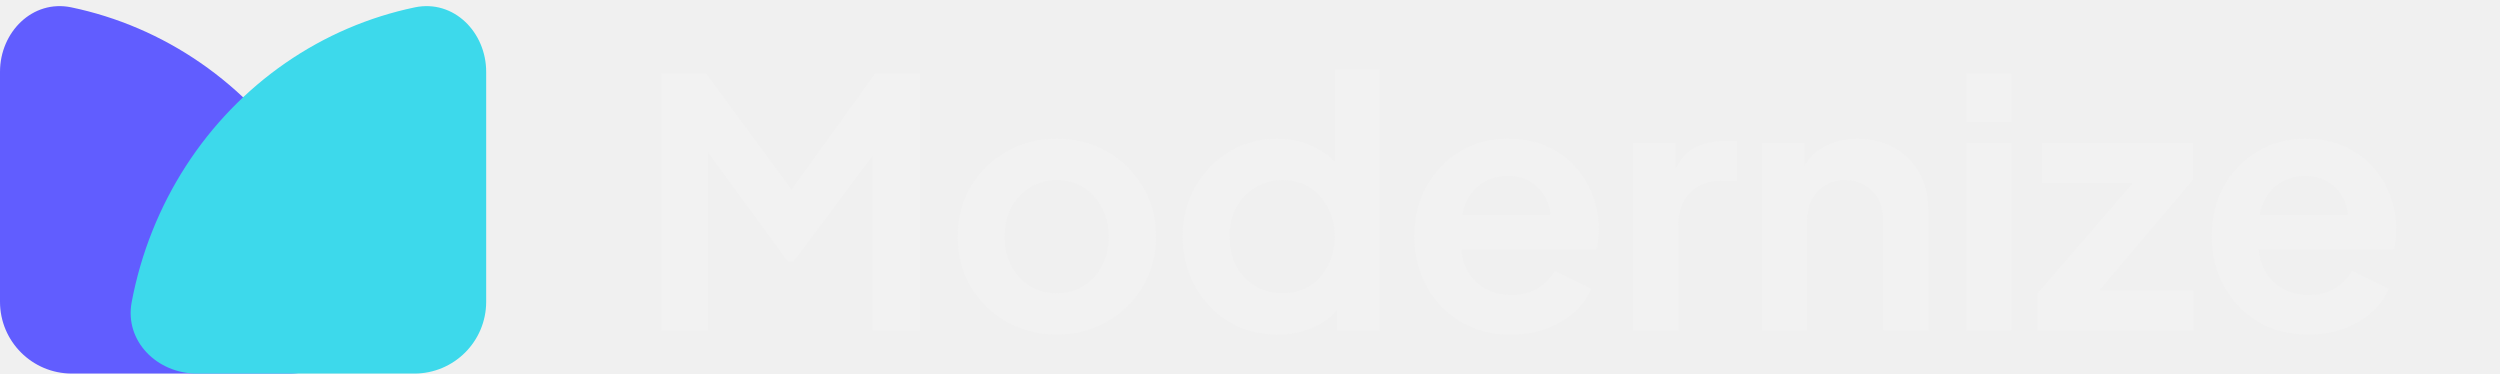
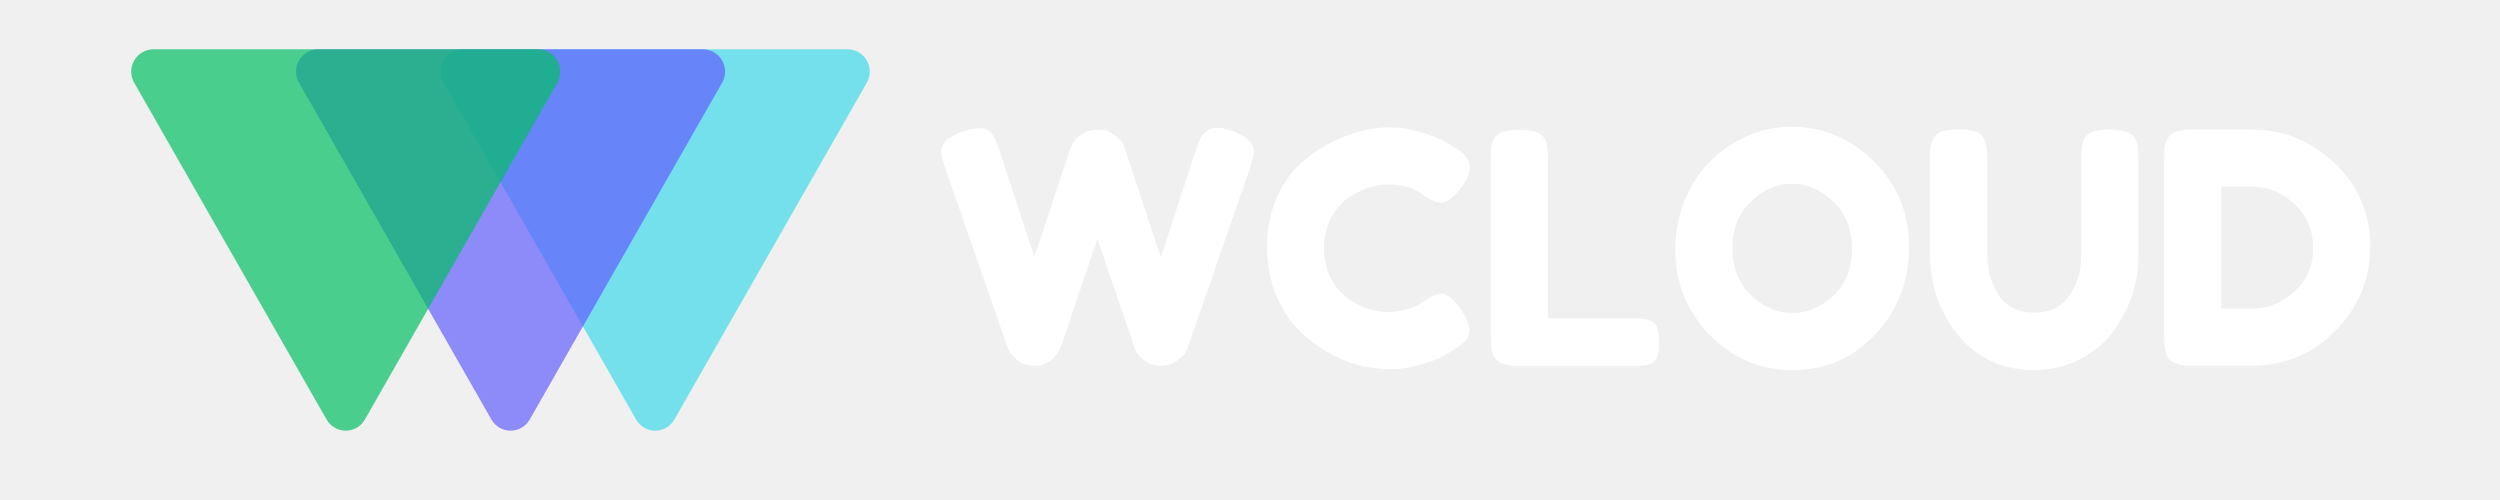
- <svg xmlns="http://www.w3.org/2000/svg" width="174" height="26" viewBox="0 0 174 26" fill="none">
-   <path d="M46.027 23V5.12H49.147L55.843 14.216H54.355L60.907 5.12H64.027V23H60.739V8.84L62.011 9.152L55.219 18.2H54.835L48.211 9.152L49.291 8.84V23H46.027ZM73.569 23.288C72.289 23.288 71.121 22.992 70.065 22.4C69.025 21.808 68.193 21 67.569 19.976C66.961 18.952 66.657 17.784 66.657 16.472C66.657 15.16 66.961 13.992 67.569 12.968C68.193 11.944 69.025 11.136 70.065 10.544C71.105 9.952 72.273 9.656 73.569 9.656C74.849 9.656 76.009 9.952 77.049 10.544C78.089 11.136 78.913 11.944 79.521 12.968C80.145 13.976 80.457 15.144 80.457 16.472C80.457 17.784 80.145 18.952 79.521 19.976C78.897 21 78.065 21.808 77.025 22.4C75.985 22.992 74.833 23.288 73.569 23.288ZM73.569 20.408C74.273 20.408 74.889 20.24 75.417 19.904C75.961 19.568 76.385 19.104 76.689 18.512C77.009 17.904 77.169 17.224 77.169 16.472C77.169 15.704 77.009 15.032 76.689 14.456C76.385 13.864 75.961 13.4 75.417 13.064C74.889 12.712 74.273 12.536 73.569 12.536C72.849 12.536 72.217 12.712 71.673 13.064C71.129 13.4 70.697 13.864 70.377 14.456C70.073 15.032 69.921 15.704 69.921 16.472C69.921 17.224 70.073 17.904 70.377 18.512C70.697 19.104 71.129 19.568 71.673 19.904C72.217 20.24 72.849 20.408 73.569 20.408ZM88.913 23.288C87.649 23.288 86.521 22.992 85.529 22.4C84.537 21.792 83.753 20.968 83.177 19.928C82.601 18.888 82.313 17.736 82.313 16.472C82.313 15.192 82.601 14.04 83.177 13.016C83.753 11.992 84.537 11.176 85.529 10.568C86.537 9.96 87.657 9.656 88.889 9.656C89.881 9.656 90.761 9.856 91.529 10.256C92.313 10.64 92.929 11.184 93.377 11.888L92.897 12.536V4.832H96.041V23H93.065V20.48L93.401 21.104C92.953 21.808 92.329 22.352 91.529 22.736C90.729 23.104 89.857 23.288 88.913 23.288ZM89.249 20.408C89.969 20.408 90.601 20.24 91.145 19.904C91.689 19.568 92.113 19.104 92.417 18.512C92.737 17.92 92.897 17.24 92.897 16.472C92.897 15.72 92.737 15.048 92.417 14.456C92.113 13.848 91.689 13.376 91.145 13.04C90.601 12.704 89.969 12.536 89.249 12.536C88.545 12.536 87.913 12.712 87.353 13.064C86.793 13.4 86.353 13.864 86.033 14.456C85.729 15.032 85.577 15.704 85.577 16.472C85.577 17.24 85.729 17.92 86.033 18.512C86.353 19.104 86.793 19.568 87.353 19.904C87.913 20.24 88.545 20.408 89.249 20.408ZM105.158 23.288C103.814 23.288 102.638 22.984 101.63 22.376C100.622 21.768 99.838 20.944 99.278 19.904C98.718 18.864 98.438 17.712 98.438 16.448C98.438 15.136 98.718 13.976 99.278 12.968C99.854 11.944 100.63 11.136 101.606 10.544C102.598 9.952 103.702 9.656 104.918 9.656C105.942 9.656 106.838 9.824 107.606 10.16C108.39 10.496 109.054 10.96 109.598 11.552C110.142 12.144 110.558 12.824 110.846 13.592C111.134 14.344 111.278 15.16 111.278 16.04C111.278 16.264 111.262 16.496 111.23 16.736C111.214 16.976 111.174 17.184 111.11 17.36H101.03V14.96H109.334L107.846 16.088C107.99 15.352 107.95 14.696 107.726 14.12C107.518 13.544 107.166 13.088 106.67 12.752C106.19 12.416 105.606 12.248 104.918 12.248C104.262 12.248 103.678 12.416 103.166 12.752C102.654 13.072 102.262 13.552 101.99 14.192C101.734 14.816 101.638 15.576 101.702 16.472C101.638 17.272 101.742 17.984 102.014 18.608C102.302 19.216 102.718 19.688 103.262 20.024C103.822 20.36 104.462 20.528 105.182 20.528C105.902 20.528 106.51 20.376 107.006 20.072C107.518 19.768 107.918 19.36 108.206 18.848L110.75 20.096C110.494 20.72 110.094 21.272 109.55 21.752C109.006 22.232 108.358 22.608 107.606 22.88C106.87 23.152 106.054 23.288 105.158 23.288ZM113.661 23V9.944H116.613V12.848L116.373 12.416C116.677 11.44 117.149 10.76 117.789 10.376C118.445 9.992 119.229 9.8 120.141 9.8H120.909V12.584H119.781C118.885 12.584 118.165 12.864 117.621 13.424C117.077 13.968 116.805 14.736 116.805 15.728V23H113.661ZM122.638 23V9.944H125.59V12.512L125.35 12.056C125.654 11.272 126.15 10.68 126.838 10.28C127.542 9.864 128.358 9.656 129.286 9.656C130.246 9.656 131.094 9.864 131.83 10.28C132.582 10.696 133.166 11.28 133.582 12.032C133.998 12.768 134.206 13.624 134.206 14.6V23H131.062V15.344C131.062 14.768 130.95 14.272 130.726 13.856C130.502 13.44 130.19 13.12 129.79 12.896C129.406 12.656 128.95 12.536 128.422 12.536C127.91 12.536 127.454 12.656 127.054 12.896C126.654 13.12 126.342 13.44 126.118 13.856C125.894 14.272 125.782 14.768 125.782 15.344V23H122.638ZM136.864 23V9.944H140.008V23H136.864ZM136.864 8.48V5.12H140.008V8.48H136.864ZM141.783 23V20.456L149.367 11.672L149.847 12.752H142.119V9.944H152.631V12.512L145.191 21.296L144.711 20.216H152.679V23H141.783ZM160.658 23.288C159.314 23.288 158.138 22.984 157.13 22.376C156.122 21.768 155.338 20.944 154.778 19.904C154.218 18.864 153.938 17.712 153.938 16.448C153.938 15.136 154.218 13.976 154.778 12.968C155.354 11.944 156.13 11.136 157.106 10.544C158.098 9.952 159.202 9.656 160.418 9.656C161.442 9.656 162.338 9.824 163.106 10.16C163.89 10.496 164.554 10.96 165.098 11.552C165.642 12.144 166.058 12.824 166.346 13.592C166.634 14.344 166.778 15.16 166.778 16.04C166.778 16.264 166.762 16.496 166.73 16.736C166.714 16.976 166.674 17.184 166.61 17.36H156.53V14.96H164.834L163.346 16.088C163.49 15.352 163.45 14.696 163.226 14.12C163.018 13.544 162.666 13.088 162.17 12.752C161.69 12.416 161.106 12.248 160.418 12.248C159.762 12.248 159.178 12.416 158.666 12.752C158.154 13.072 157.762 13.552 157.49 14.192C157.234 14.816 157.138 15.576 157.202 16.472C157.138 17.272 157.242 17.984 157.514 18.608C157.802 19.216 158.218 19.688 158.762 20.024C159.322 20.36 159.962 20.528 160.682 20.528C161.402 20.528 162.01 20.376 162.506 20.072C163.018 19.768 163.418 19.36 163.706 18.848L166.25 20.096C165.994 20.72 165.594 21.272 165.05 21.752C164.506 22.232 163.858 22.608 163.106 22.88C162.37 23.152 161.554 23.288 160.658 23.288Z" fill="#F2F2F2" />
-   <path d="M20.137 26C22.898 26 25.184 23.742 24.673 21.029C24.353 19.327 23.868 17.659 23.224 16.05C21.96 12.896 20.109 10.03 17.774 7.615C15.44 5.201 12.669 3.286 9.619 1.979C8.114 1.334 6.555 0.844 4.965 0.512C2.262 -0.051 0 2.239 0 5V21C0 23.761 2.239 26 5 26H20.137Z" fill="#615DFF" />
-   <path d="M13.701 26C10.94 26 8.654 23.742 9.165 21.029C9.485 19.327 9.97 17.659 10.615 16.05C11.878 12.896 13.729 10.03 16.064 7.615C18.398 5.201 21.169 3.286 24.219 1.979C25.724 1.334 27.283 0.844 28.873 0.512C31.577 -0.051 33.838 2.239 33.838 5V21C33.838 23.761 31.6 26 28.838 26H13.701Z" fill="#3DD9EB" />
+ <svg xmlns="http://www.w3.org/2000/svg" width="250" zoomAndPan="magnify" viewBox="0 0 187.5 37.5" height="50" preserveAspectRatio="xMidYMid meet" version="1.0">
+   <defs>
+     <filter x="0%" y="0%" width="100%" height="100%" id="573b7e06a4">
+       <feColorMatrix values="0 0 0 0 1 0 0 0 0 1 0 0 0 0 1 0 0 0 1 0" color-interpolation-filters="sRGB" />
+     </filter>
+     <g />
+     <mask id="45a0eafc3d">
+       <g filter="url(#573b7e06a4)">
+         <rect x="-18.75" width="225" fill="#000000" y="-3.75" height="45" fill-opacity="0.69" />
+       </g>
+     </mask>
+     <clipPath id="32379e6b06">
+       <path d="M 2 0.695 L 34.262 0.695 L 34.262 29.32 L 2 29.32 Z M 2 0.695 " clip-rule="nonzero" />
+     </clipPath>
+     <clipPath id="1ebdcffe38">
+       <path d="M 16.711 28.469 L 2.273 3.203 C 1.977 2.688 1.977 2.047 2.277 1.531 C 2.578 1.016 3.129 0.695 3.727 0.695 L 32.559 0.695 C 33.156 0.695 33.707 1.016 34.008 1.531 C 34.305 2.047 34.309 2.688 34.012 3.203 L 19.574 28.469 C 19.281 28.984 18.734 29.301 18.141 29.301 C 17.551 29.301 17.004 28.984 16.711 28.469 Z M 16.711 28.469 " clip-rule="nonzero" />
+     </clipPath>
+     <clipPath id="a6e1dfe335">
+       <path d="M 0 0.695 L 32.262 0.695 L 32.262 29.32 L 0 29.32 Z M 0 0.695 " clip-rule="nonzero" />
+     </clipPath>
+     <clipPath id="4e77876d3b">
+       <path d="M 14.711 28.469 L 0.273 3.203 C -0.023 2.688 -0.023 2.047 0.277 1.531 C 0.578 1.016 1.129 0.695 1.727 0.695 L 30.559 0.695 C 31.156 0.695 31.707 1.016 32.008 1.531 C 32.305 2.047 32.309 2.688 32.012 3.203 L 17.574 28.469 C 17.281 28.984 16.734 29.301 16.141 29.301 C 15.551 29.301 15.004 28.984 14.711 28.469 Z M 14.711 28.469 " clip-rule="nonzero" />
+     </clipPath>
+     <clipPath id="7e6f1a6214">
+       <rect x="0" width="33" y="0" height="30" />
+     </clipPath>
+     <clipPath id="90b5580f3e">
+       <rect x="0" width="36" y="0" height="32" />
+     </clipPath>
+     <mask id="9fd38e8dfd">
+       <g filter="url(#573b7e06a4)">
+         <rect x="-18.75" width="225" fill="#000000" y="-3.75" height="45" fill-opacity="0.69" />
+       </g>
+     </mask>
+     <clipPath id="f5366da910">
+       <path d="M 2.121 0.695 L 34.41 0.695 L 34.41 29.32 L 2.121 29.32 Z M 2.121 0.695 " clip-rule="nonzero" />
+     </clipPath>
+     <clipPath id="b55d39862d">
+       <path d="M 16.859 28.469 L 2.422 3.203 C 2.125 2.688 2.129 2.047 2.426 1.531 C 2.727 1.016 3.281 0.695 3.879 0.695 L 32.707 0.695 C 33.305 0.695 33.855 1.016 34.156 1.531 C 34.457 2.047 34.457 2.688 34.16 3.203 L 19.727 28.469 C 19.43 28.984 18.883 29.301 18.293 29.301 C 17.699 29.301 17.152 28.984 16.859 28.469 Z M 16.859 28.469 " clip-rule="nonzero" />
+     </clipPath>
+     <clipPath id="40b421f5d9">
+       <path d="M 0.121 0.695 L 32.41 0.695 L 32.41 29.32 L 0.121 29.32 Z M 0.121 0.695 " clip-rule="nonzero" />
+     </clipPath>
+     <clipPath id="795f320d37">
+       <path d="M 14.859 28.469 L 0.422 3.203 C 0.125 2.688 0.129 2.047 0.426 1.531 C 0.727 1.016 1.281 0.695 1.879 0.695 L 30.707 0.695 C 31.305 0.695 31.855 1.016 32.156 1.531 C 32.457 2.047 32.457 2.688 32.16 3.203 L 17.727 28.469 C 17.43 28.984 16.883 29.301 16.293 29.301 C 15.699 29.301 15.152 28.984 14.859 28.469 Z M 14.859 28.469 " clip-rule="nonzero" />
+     </clipPath>
+     <clipPath id="250e078331">
+       <rect x="0" width="33" y="0" height="30" />
+     </clipPath>
+     <clipPath id="86a8e7b641">
+       <rect x="0" width="36" y="0" height="32" />
+     </clipPath>
+     <mask id="bf64319993">
+       <g filter="url(#573b7e06a4)">
+         <rect x="-18.75" width="225" fill="#000000" y="-3.75" height="45" fill-opacity="0.69" />
+       </g>
+     </mask>
+     <clipPath id="0e741d993a">
+       <path d="M 1.762 0.695 L 34.051 0.695 L 34.051 29.32 L 1.762 29.32 Z M 1.762 0.695 " clip-rule="nonzero" />
+     </clipPath>
+     <clipPath id="8d051b805d">
+       <path d="M 16.496 28.469 L 2.062 3.203 C 1.766 2.688 1.766 2.047 2.066 1.531 C 2.367 1.016 2.918 0.695 3.516 0.695 L 32.344 0.695 C 32.941 0.695 33.496 1.016 33.797 1.531 C 34.094 2.047 34.098 2.688 33.801 3.203 L 19.363 28.469 C 19.07 28.984 18.523 29.301 17.93 29.301 C 17.34 29.301 16.793 28.984 16.496 28.469 Z M 16.496 28.469 " clip-rule="nonzero" />
+     </clipPath>
+     <clipPath id="b414f0fc49">
+       <path d="M 0.762 0.695 L 33.051 0.695 L 33.051 29.32 L 0.762 29.32 Z M 0.762 0.695 " clip-rule="nonzero" />
+     </clipPath>
+     <clipPath id="4a03f1fd46">
+       <path d="M 15.496 28.469 L 1.062 3.203 C 0.766 2.688 0.766 2.047 1.066 1.531 C 1.367 1.016 1.918 0.695 2.516 0.695 L 31.344 0.695 C 31.941 0.695 32.496 1.016 32.797 1.531 C 33.094 2.047 33.098 2.688 32.801 3.203 L 18.363 28.469 C 18.07 28.984 17.523 29.301 16.93 29.301 C 16.34 29.301 15.793 28.984 15.496 28.469 Z M 15.496 28.469 " clip-rule="nonzero" />
+     </clipPath>
+     <clipPath id="09e2772c65">
+       <rect x="0" width="34" y="0" height="30" />
+     </clipPath>
+     <clipPath id="13f2f5e4c2">
+       <rect x="0" width="36" y="0" height="32" />
+     </clipPath>
+     <clipPath id="35a829866d">
+       <path d="M 0.145 6 L 25 6 L 25 25 L 0.145 25 Z M 0.145 6 " clip-rule="nonzero" />
+     </clipPath>
+     <clipPath id="4d52fe40b7">
+       <rect x="0" width="109" y="0" height="31" />
+     </clipPath>
+   </defs>
+   <g mask="url(#45a0eafc3d)">
+     <g transform="matrix(1, 0, 0, 1, 31, 3)">
+       <g clip-path="url(#90b5580f3e)">
+         <g clip-path="url(#32379e6b06)">
+           <g clip-path="url(#1ebdcffe38)">
+             <g transform="matrix(1, 0, 0, 1, 2, -0.000000000000001776)">
+               <g clip-path="url(#7e6f1a6214)">
+                 <g clip-path="url(#a6e1dfe335)">
+                   <g clip-path="url(#4e77876d3b)">
+                     <path fill="#3dd9eb" d="M 33.445 30.977 L -1.211 30.977 L -1.211 0.695 L 33.445 0.695 Z M 33.445 30.977 " fill-opacity="1" fill-rule="nonzero" />
+                   </g>
+                 </g>
+               </g>
+             </g>
+           </g>
+         </g>
+       </g>
+     </g>
+   </g>
+   <g mask="url(#9fd38e8dfd)">
+     <g transform="matrix(1, 0, 0, 1, 20, 3)">
+       <g clip-path="url(#86a8e7b641)">
+         <g clip-path="url(#f5366da910)">
+           <g clip-path="url(#b55d39862d)">
+             <g transform="matrix(1, 0, 0, 1, 2, -0.000000000000001776)">
+               <g clip-path="url(#250e078331)">
+                 <g clip-path="url(#40b421f5d9)">
+                   <g clip-path="url(#795f320d37)">
+                     <path fill="#615dff" d="M 33.594 30.977 L -1.062 30.977 L -1.062 0.695 L 33.594 0.695 Z M 33.594 30.977 " fill-opacity="1" fill-rule="nonzero" />
+                   </g>
+                 </g>
+               </g>
+             </g>
+           </g>
+         </g>
+       </g>
+     </g>
+   </g>
+   <g mask="url(#bf64319993)">
+     <g transform="matrix(1, 0, 0, 1, 8, 3)">
+       <g clip-path="url(#13f2f5e4c2)">
+         <g clip-path="url(#0e741d993a)">
+           <g clip-path="url(#8d051b805d)">
+             <g transform="matrix(1, 0, 0, 1, 1, -0.000000000000001776)">
+               <g clip-path="url(#09e2772c65)">
+                 <g clip-path="url(#b414f0fc49)">
+                   <g clip-path="url(#4a03f1fd46)">
+                     <path fill="#00bf63" d="M 34.234 30.977 L -0.422 30.977 L -0.422 0.695 L 34.234 0.695 Z M 34.234 30.977 " fill-opacity="1" fill-rule="nonzero" />
+                   </g>
+                 </g>
+               </g>
+             </g>
+           </g>
+         </g>
+       </g>
+     </g>
+   </g>
+   <g transform="matrix(1, 0, 0, 1, 70, 3)">
+     <g clip-path="url(#4d52fe40b7)">
+       <g clip-path="url(#35a829866d)">
+         <g fill="#ffffff" fill-opacity="1">
+           <g transform="translate(0.248707, 24.45901)">
+             <g>
+               <path d="M 22.188 -17.625 C 23.258 -17.238 23.797 -16.723 23.797 -16.078 C 23.797 -15.867 23.703 -15.477 23.516 -14.906 L 18.859 -1.469 C 18.828 -1.363 18.77 -1.227 18.688 -1.062 C 18.613 -0.906 18.398 -0.691 18.047 -0.422 C 17.703 -0.16 17.289 -0.031 16.812 -0.031 C 16.344 -0.031 15.93 -0.16 15.578 -0.422 C 15.234 -0.691 15.008 -0.953 14.906 -1.203 L 12.062 -9.547 C 10.281 -4.266 9.367 -1.57 9.328 -1.469 C 9.297 -1.375 9.223 -1.238 9.109 -1.062 C 9.004 -0.883 8.879 -0.723 8.734 -0.578 C 8.359 -0.211 7.91 -0.031 7.391 -0.031 C 6.879 -0.031 6.457 -0.148 6.125 -0.391 C 5.801 -0.629 5.582 -0.867 5.469 -1.109 L 5.297 -1.469 L 0.625 -14.906 C 0.445 -15.438 0.359 -15.828 0.359 -16.078 C 0.359 -16.723 0.898 -17.234 1.984 -17.609 C 2.453 -17.766 2.875 -17.844 3.25 -17.844 C 3.633 -17.844 3.926 -17.711 4.125 -17.453 C 4.32 -17.203 4.504 -16.812 4.672 -16.281 L 7.328 -8.203 L 9.969 -16.156 C 10.188 -16.832 10.598 -17.301 11.203 -17.562 C 11.453 -17.676 11.781 -17.734 12.188 -17.734 C 12.602 -17.734 12.988 -17.598 13.344 -17.328 C 13.707 -17.066 13.938 -16.805 14.031 -16.547 L 16.812 -8.156 L 19.469 -16.281 C 19.602 -16.645 19.707 -16.914 19.781 -17.094 C 19.863 -17.27 20.016 -17.441 20.234 -17.609 C 20.453 -17.785 20.723 -17.875 21.047 -17.875 C 21.367 -17.875 21.75 -17.789 22.188 -17.625 Z M 22.188 -17.625 " />
+             </g>
+           </g>
+         </g>
+       </g>
+       <g fill="#ffffff" fill-opacity="1">
+         <g transform="translate(24.41377, 24.45901)">
+           <g>
+             <path d="M 12.047 -4.641 L 12.484 -4.953 C 13.023 -5.273 13.41 -5.438 13.641 -5.438 C 14.141 -5.438 14.68 -4.988 15.266 -4.094 C 15.617 -3.52 15.797 -3.062 15.797 -2.719 C 15.797 -2.383 15.688 -2.102 15.469 -1.875 C 15.25 -1.656 14.992 -1.457 14.703 -1.281 C 14.41 -1.102 14.129 -0.93 13.859 -0.766 C 13.598 -0.609 13.055 -0.398 12.234 -0.141 C 11.41 0.109 10.613 0.234 9.844 0.234 C 9.082 0.234 8.312 0.133 7.531 -0.062 C 6.75 -0.258 5.941 -0.598 5.109 -1.078 C 4.285 -1.555 3.539 -2.133 2.875 -2.812 C 2.219 -3.5 1.676 -4.379 1.25 -5.453 C 0.82 -6.523 0.609 -7.691 0.609 -8.953 C 0.609 -10.211 0.816 -11.352 1.234 -12.375 C 1.648 -13.395 2.188 -14.238 2.844 -14.906 C 3.5 -15.582 4.242 -16.145 5.078 -16.594 C 6.66 -17.469 8.25 -17.906 9.844 -17.906 C 10.602 -17.906 11.375 -17.785 12.156 -17.547 C 12.938 -17.316 13.531 -17.078 13.938 -16.828 L 14.516 -16.5 C 14.805 -16.32 15.031 -16.176 15.188 -16.062 C 15.602 -15.719 15.812 -15.332 15.812 -14.906 C 15.812 -14.477 15.645 -14.031 15.312 -13.562 C 14.688 -12.695 14.125 -12.266 13.625 -12.266 C 13.332 -12.266 12.922 -12.441 12.391 -12.797 C 11.711 -13.348 10.805 -13.625 9.672 -13.625 C 8.629 -13.625 7.598 -13.258 6.578 -12.531 C 6.098 -12.176 5.695 -11.676 5.375 -11.031 C 5.051 -10.383 4.891 -9.656 4.891 -8.844 C 4.891 -8.031 5.051 -7.301 5.375 -6.656 C 5.695 -6.008 6.109 -5.5 6.609 -5.125 C 7.586 -4.414 8.609 -4.062 9.672 -4.062 C 10.172 -4.062 10.641 -4.125 11.078 -4.25 C 11.523 -4.383 11.848 -4.516 12.047 -4.641 Z M 12.047 -4.641 " />
+           </g>
+         </g>
+       </g>
+       <g fill="#ffffff" fill-opacity="1">
+         <g transform="translate(40.83827, 24.45901)">
+           <g>
+             <path d="M 5.25 -3.578 L 11.828 -3.578 C 12.359 -3.578 12.742 -3.516 12.984 -3.391 C 13.223 -3.273 13.383 -3.086 13.469 -2.828 C 13.551 -2.566 13.594 -2.223 13.594 -1.797 C 13.594 -1.367 13.551 -1.023 13.469 -0.766 C 13.383 -0.516 13.25 -0.336 13.062 -0.234 C 12.758 -0.078 12.336 0 11.797 0 L 3.094 0 C 1.969 0 1.305 -0.305 1.109 -0.922 C 1.016 -1.18 0.969 -1.594 0.969 -2.156 L 0.969 -15.594 C 0.969 -15.969 0.977 -16.25 1 -16.438 C 1.031 -16.625 1.109 -16.836 1.234 -17.078 C 1.461 -17.516 2.094 -17.734 3.125 -17.734 C 4.25 -17.734 4.914 -17.43 5.125 -16.828 C 5.207 -16.555 5.25 -16.141 5.25 -15.578 Z M 5.25 -3.578 " />
+           </g>
+         </g>
+       </g>
+       <g fill="#ffffff" fill-opacity="1">
+         <g transform="translate(55.03736, 24.45901)">
+           <g>
+             <path d="M 9.281 -17.953 C 11.676 -17.953 13.75 -17.086 15.5 -15.359 C 17.258 -13.629 18.141 -11.488 18.141 -8.938 C 18.141 -6.383 17.301 -4.207 15.625 -2.406 C 13.945 -0.602 11.879 0.297 9.422 0.297 C 6.973 0.297 4.891 -0.586 3.172 -2.359 C 1.461 -4.141 0.609 -6.254 0.609 -8.703 C 0.609 -10.047 0.848 -11.301 1.328 -12.469 C 1.816 -13.633 2.461 -14.613 3.266 -15.406 C 4.066 -16.195 4.992 -16.816 6.047 -17.266 C 7.098 -17.723 8.176 -17.953 9.281 -17.953 Z M 4.891 -8.828 C 4.891 -7.391 5.352 -6.223 6.281 -5.328 C 7.207 -4.43 8.242 -3.984 9.391 -3.984 C 10.535 -3.984 11.566 -4.422 12.484 -5.297 C 13.398 -6.172 13.859 -7.336 13.859 -8.797 C 13.859 -10.266 13.395 -11.441 12.469 -12.328 C 11.539 -13.223 10.504 -13.672 9.359 -13.672 C 8.211 -13.672 7.18 -13.223 6.266 -12.328 C 5.348 -11.43 4.891 -10.266 4.891 -8.828 Z M 4.891 -8.828 " />
+           </g>
+         </g>
+       </g>
+       <g fill="#ffffff" fill-opacity="1">
+         <g transform="translate(73.78402, 24.45901)">
+           <g>
+             <path d="M 12.547 -17.078 C 12.711 -17.336 12.945 -17.516 13.25 -17.609 C 13.562 -17.703 13.945 -17.75 14.406 -17.75 C 14.863 -17.75 15.227 -17.707 15.5 -17.625 C 15.781 -17.551 15.988 -17.457 16.125 -17.344 C 16.27 -17.227 16.379 -17.055 16.453 -16.828 C 16.547 -16.555 16.594 -16.141 16.594 -15.578 L 16.594 -8.266 C 16.594 -6.141 15.93 -4.207 14.609 -2.469 C 13.961 -1.645 13.129 -0.977 12.109 -0.469 C 11.098 0.039 9.973 0.297 8.734 0.297 C 7.504 0.297 6.383 0.039 5.375 -0.469 C 4.375 -0.988 3.555 -1.672 2.922 -2.516 C 1.617 -4.223 0.969 -6.16 0.969 -8.328 L 0.969 -15.594 C 0.969 -15.988 0.977 -16.273 1 -16.453 C 1.031 -16.641 1.109 -16.852 1.234 -17.094 C 1.359 -17.344 1.57 -17.516 1.875 -17.609 C 2.188 -17.703 2.598 -17.75 3.109 -17.75 C 3.629 -17.75 4.039 -17.703 4.344 -17.609 C 4.656 -17.516 4.867 -17.344 4.984 -17.094 C 5.172 -16.727 5.266 -16.223 5.266 -15.578 L 5.266 -8.328 C 5.266 -7.336 5.508 -6.398 6 -5.516 C 6.238 -5.066 6.598 -4.703 7.078 -4.422 C 7.566 -4.148 8.141 -4.016 8.797 -4.016 C 9.973 -4.016 10.852 -4.445 11.438 -5.312 C 12.02 -6.188 12.312 -7.195 12.312 -8.344 L 12.312 -15.75 C 12.312 -16.375 12.391 -16.816 12.547 -17.078 Z M 12.547 -17.078 " />
+           </g>
+         </g>
+       </g>
+       <g fill="#ffffff" fill-opacity="1">
+         <g transform="translate(91.34542, 24.45901)">
+           <g>
+             <path d="M 3.125 -17.75 L 7.594 -17.734 C 9.938 -17.734 11.992 -16.891 13.766 -15.203 C 15.535 -13.516 16.422 -11.441 16.422 -8.984 C 16.422 -6.523 15.551 -4.414 13.812 -2.656 C 12.082 -0.906 9.984 -0.031 7.516 -0.031 L 3.094 -0.031 C 2.113 -0.031 1.5 -0.227 1.25 -0.625 C 1.062 -0.969 0.969 -1.484 0.969 -2.172 L 0.969 -15.625 C 0.969 -16.008 0.977 -16.289 1 -16.469 C 1.031 -16.645 1.109 -16.852 1.234 -17.094 C 1.461 -17.531 2.094 -17.75 3.125 -17.75 Z M 7.594 -4.312 C 8.758 -4.312 9.805 -4.738 10.734 -5.594 C 11.672 -6.457 12.141 -7.539 12.141 -8.844 C 12.141 -10.156 11.68 -11.25 10.766 -12.125 C 9.859 -13.008 8.797 -13.453 7.578 -13.453 L 5.25 -13.453 L 5.25 -4.312 Z M 7.594 -4.312 " />
+           </g>
+         </g>
+       </g>
+     </g>
+   </g>
</svg>
